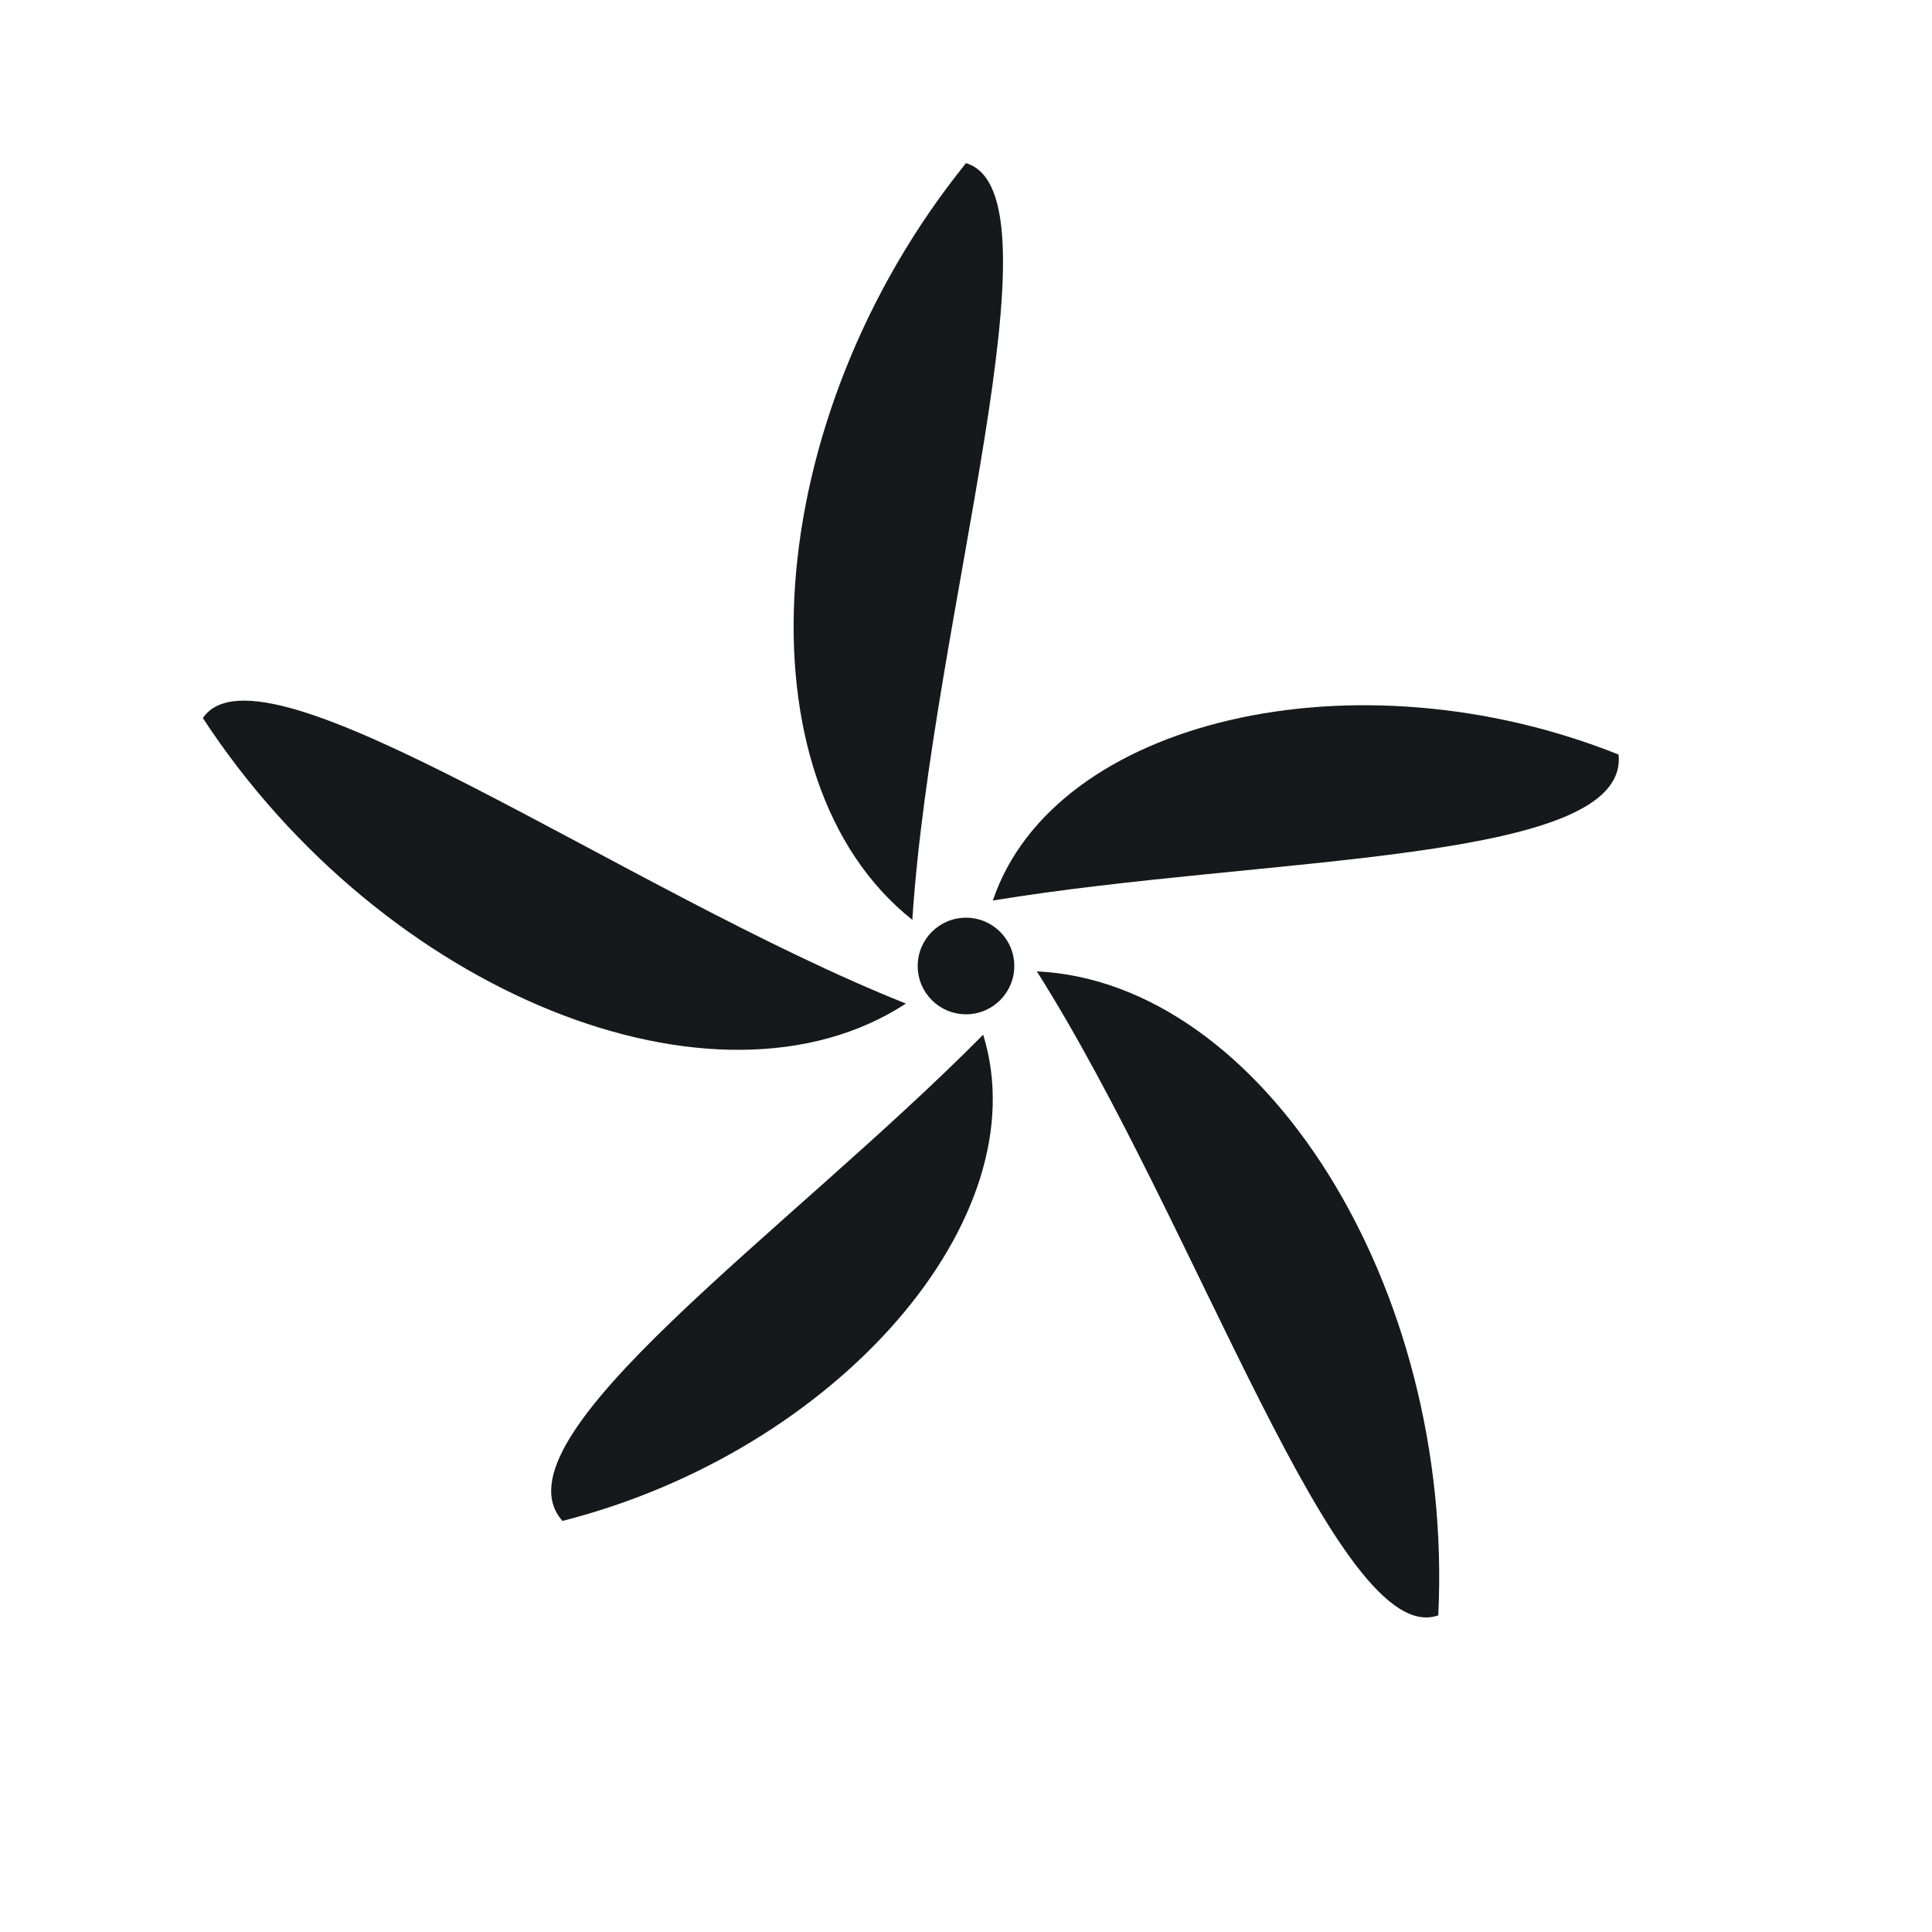
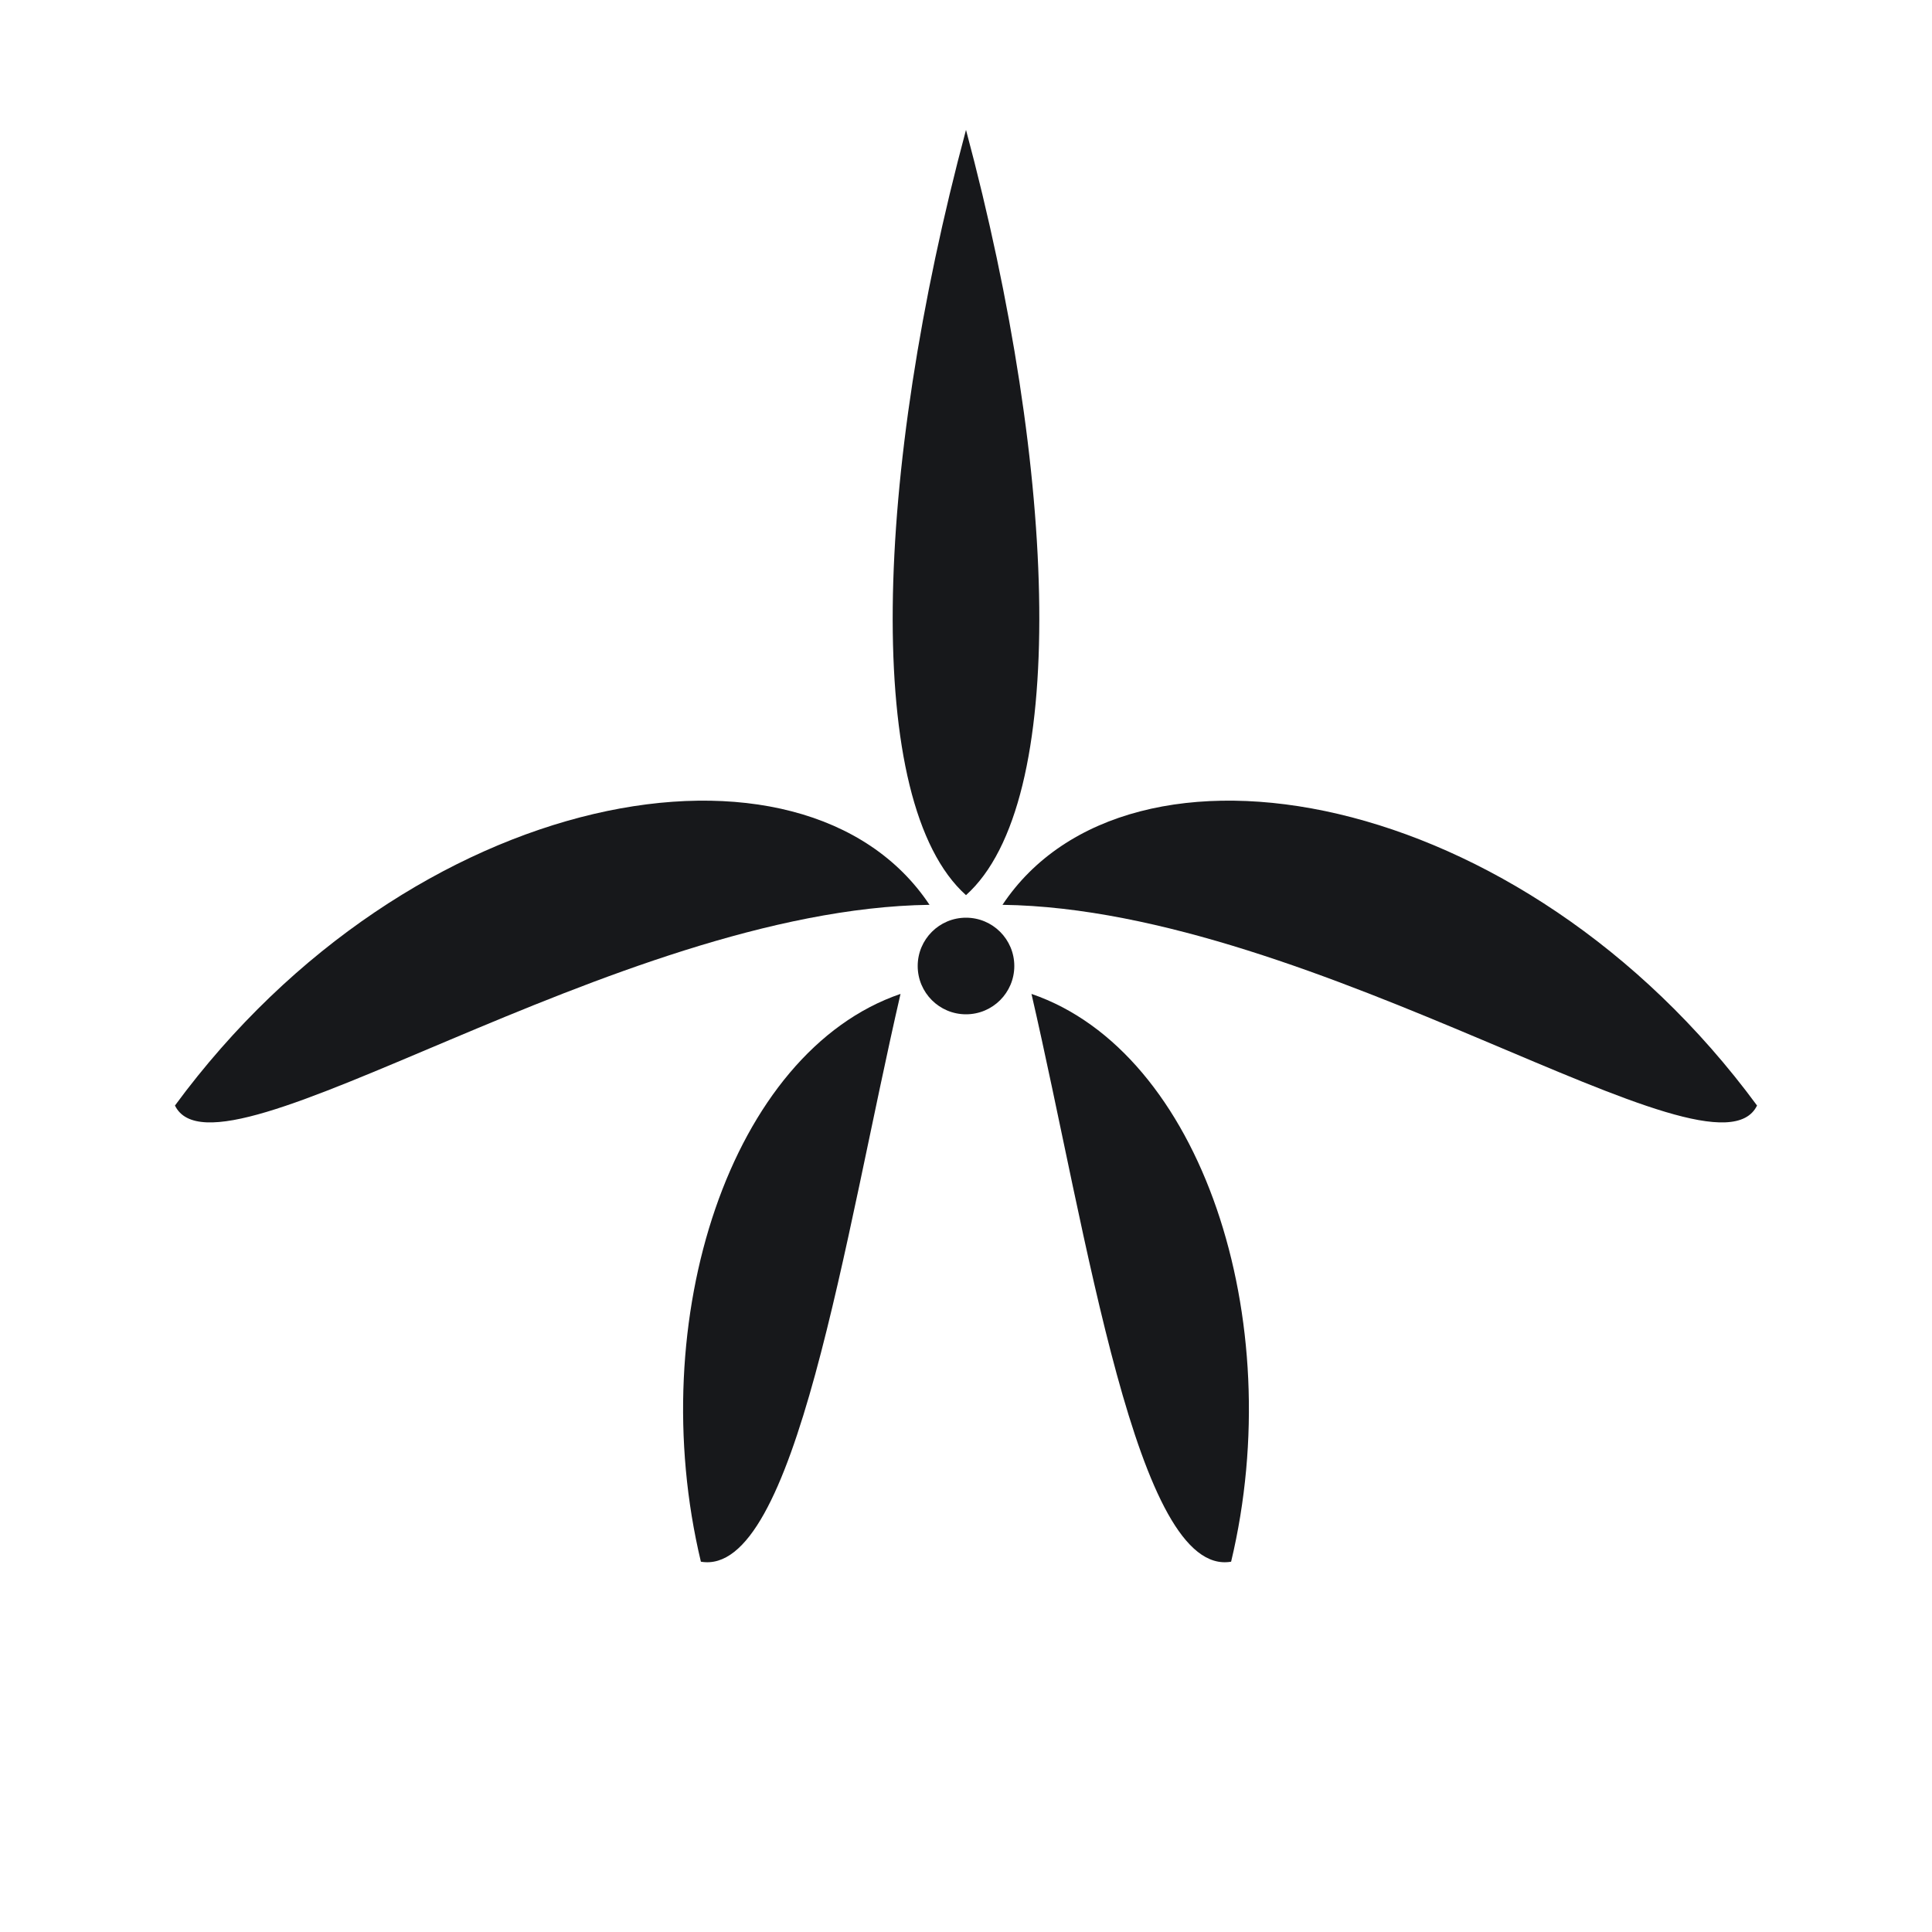
<svg xmlns="http://www.w3.org/2000/svg" width="180" height="180" viewBox="0 0 180 180" role="img" aria-label="DIMT 冲浪者之花">
-   <path d="M92.5 83.9C118.0 79.7 151.8 80.5 150.8 70.3C126.3 60.5 98.2 67.0 92.5 83.9ZM91.6 96.4C73.4 114.8 45.6 134.0 52.4 141.7C78.0 135.2 96.9 113.5 91.6 96.4Z" fill="#17181b" />
-   <path d="M85.0 85.7C86.8 57.7 99.4 18.0 90.0 15.2C70.7 39.1 68.5 72.6 85.0 85.7Z" fill="#17181b" />
-   <path d="M96.6 90.5C111.6 114.2 124.7 153.8 134.0 150.5C135.5 119.8 117.6 91.5 96.6 90.5ZM84.4 93.5C58.3 83.1 24.4 58.8 18.9 66.9C35.7 92.6 66.8 105.0 84.4 93.5Z" fill="#17181b" />
+   <path d="M96.1 92.6C101.3 115.1 105.9 147.0 114.7 145.5C120.1 122.9 111.9 98.0 96.1 92.6ZM83.9 92.6C78.7 115.1 74.1 147.0 65.3 145.5C59.9 122.9 68.1 98.0 83.9 92.6Z" fill="#17181b" />
+   <path d="M90.0 83.4C99.6 74.8 98.6 44.2 90.0 12.1C81.4 44.2 80.4 74.8 90.0 83.4Z" fill="#17181b" />
+   <path d="M93.4 84.3C122.8 84.7 159.7 111.2 163.7 103.0C141.7 73.1 105.1 66.7 93.4 84.3ZM86.6 84.3C57.2 84.7 20.3 111.2 16.3 103.0C38.3 73.1 74.9 66.7 86.6 84.3Z" fill="#17181b" />
  <circle cx="90" cy="90" r="4.5" fill="#17181b" />
</svg>
